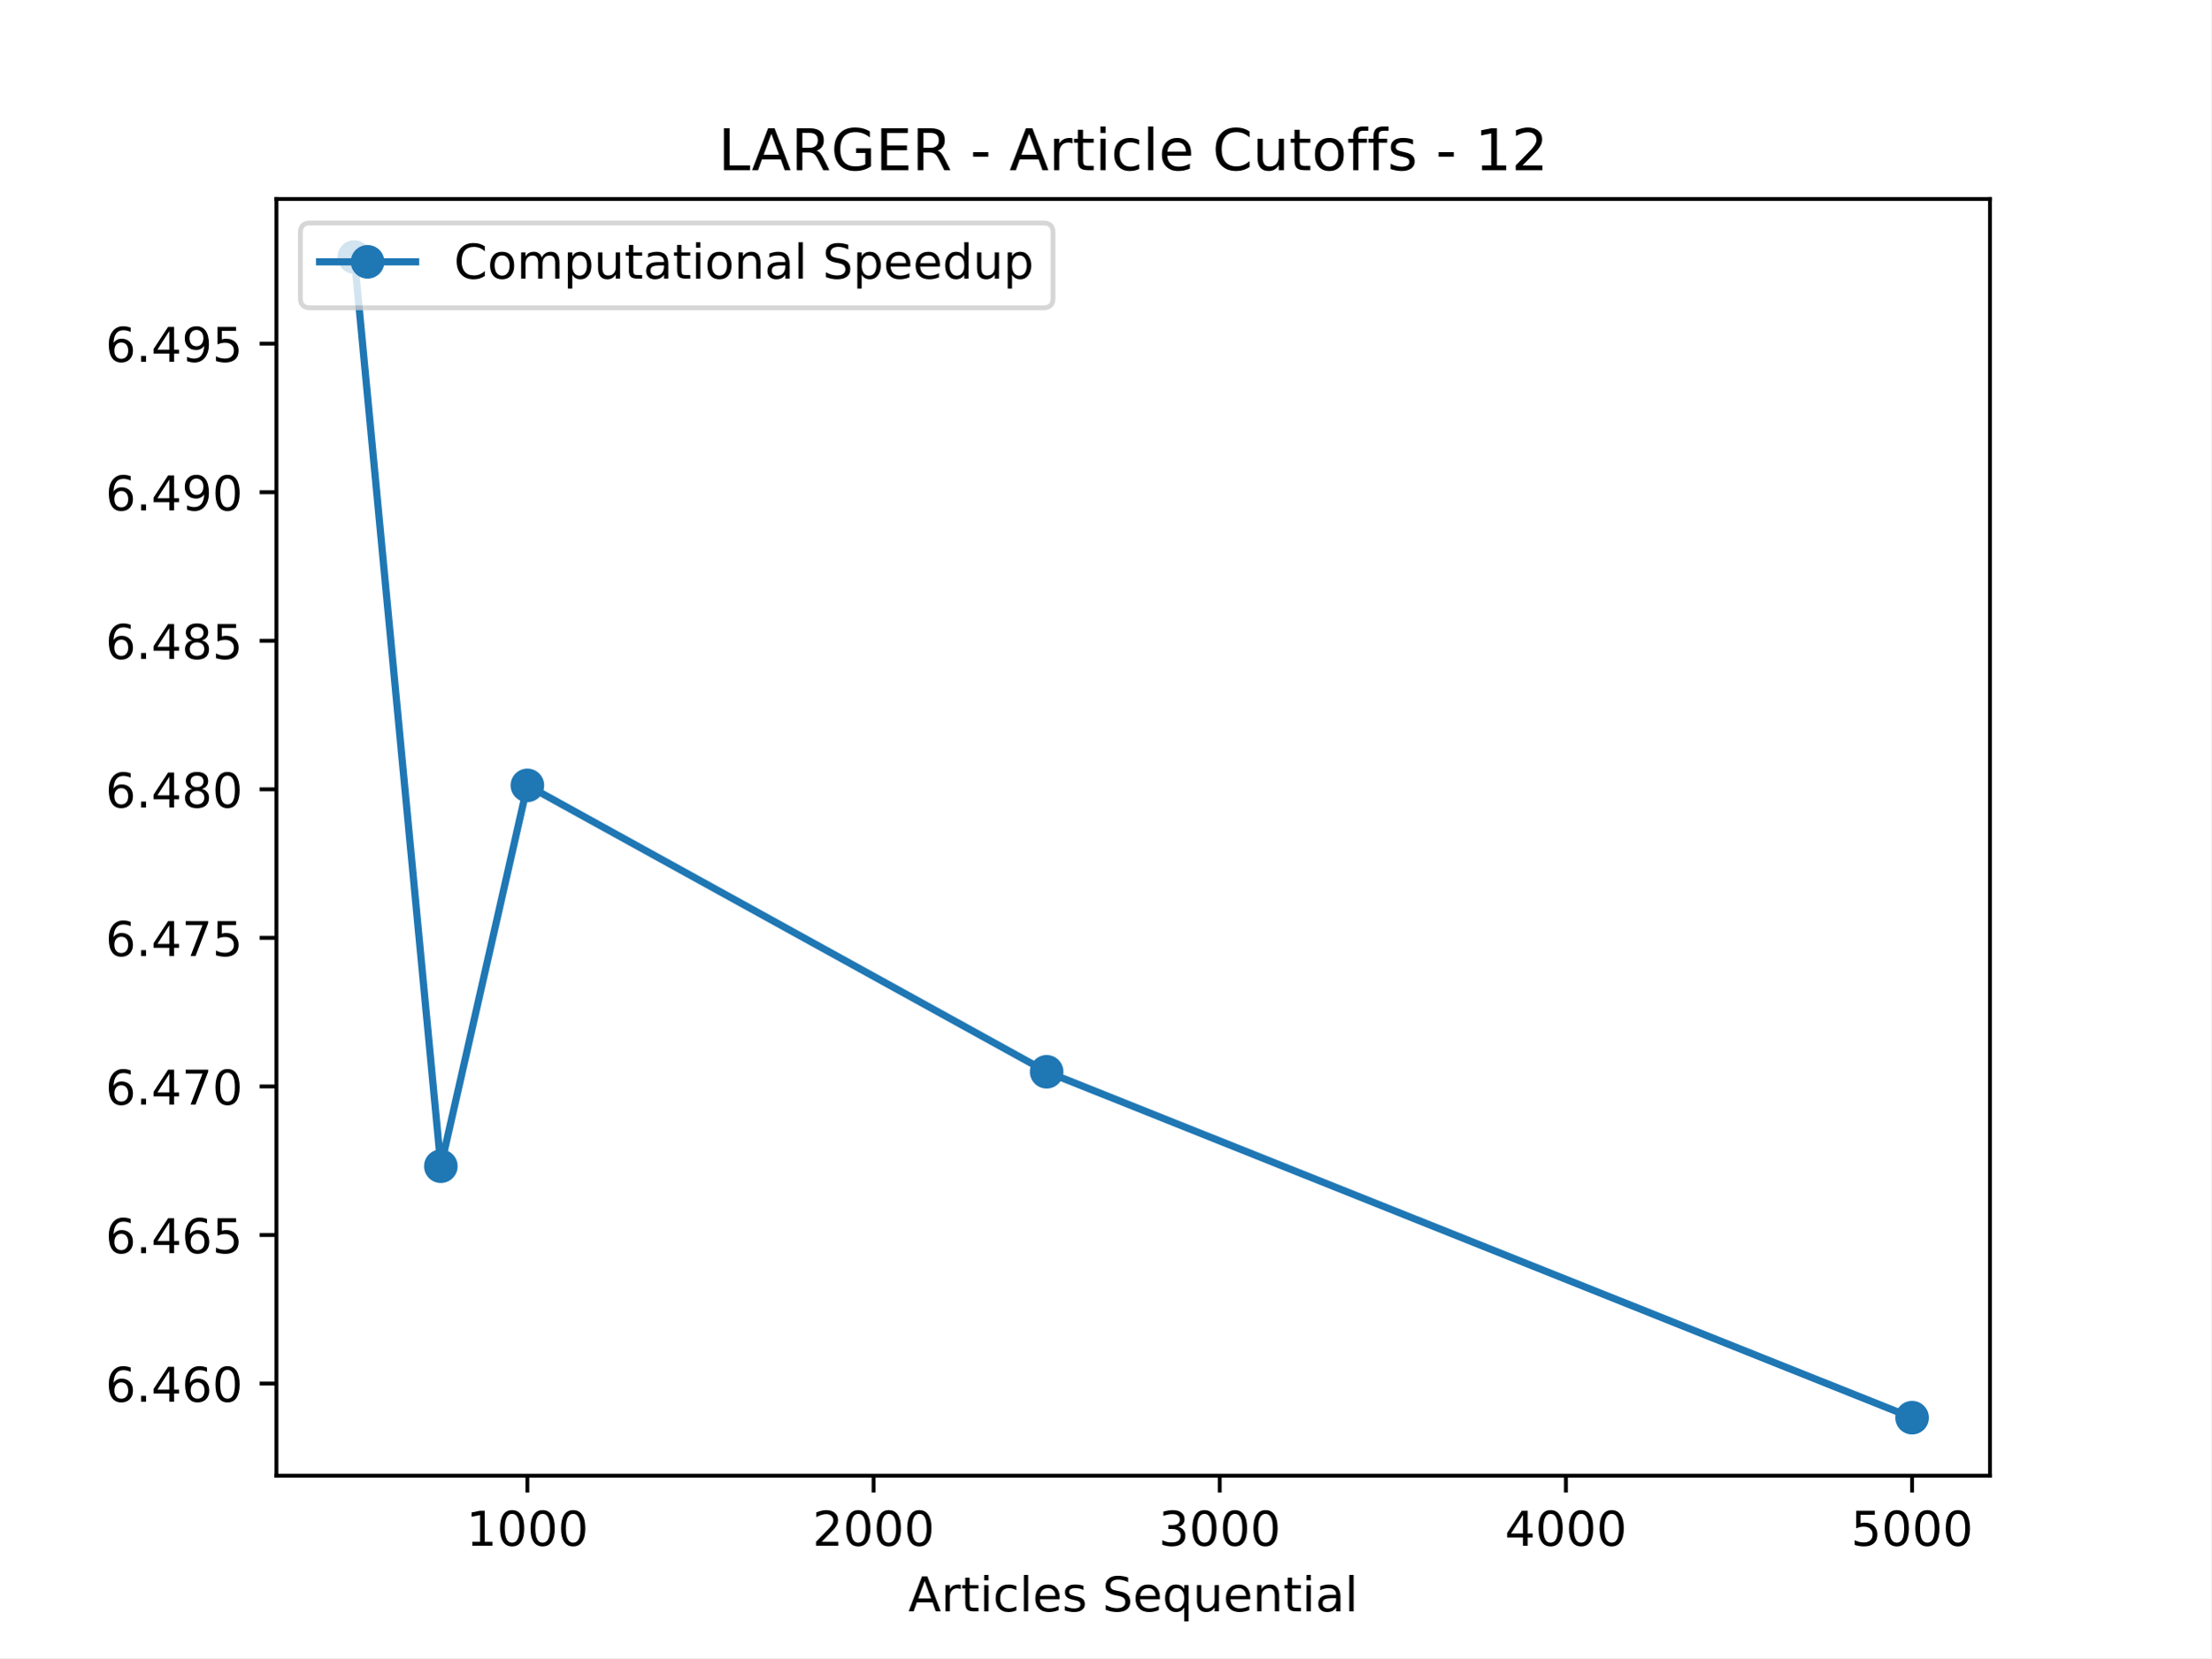
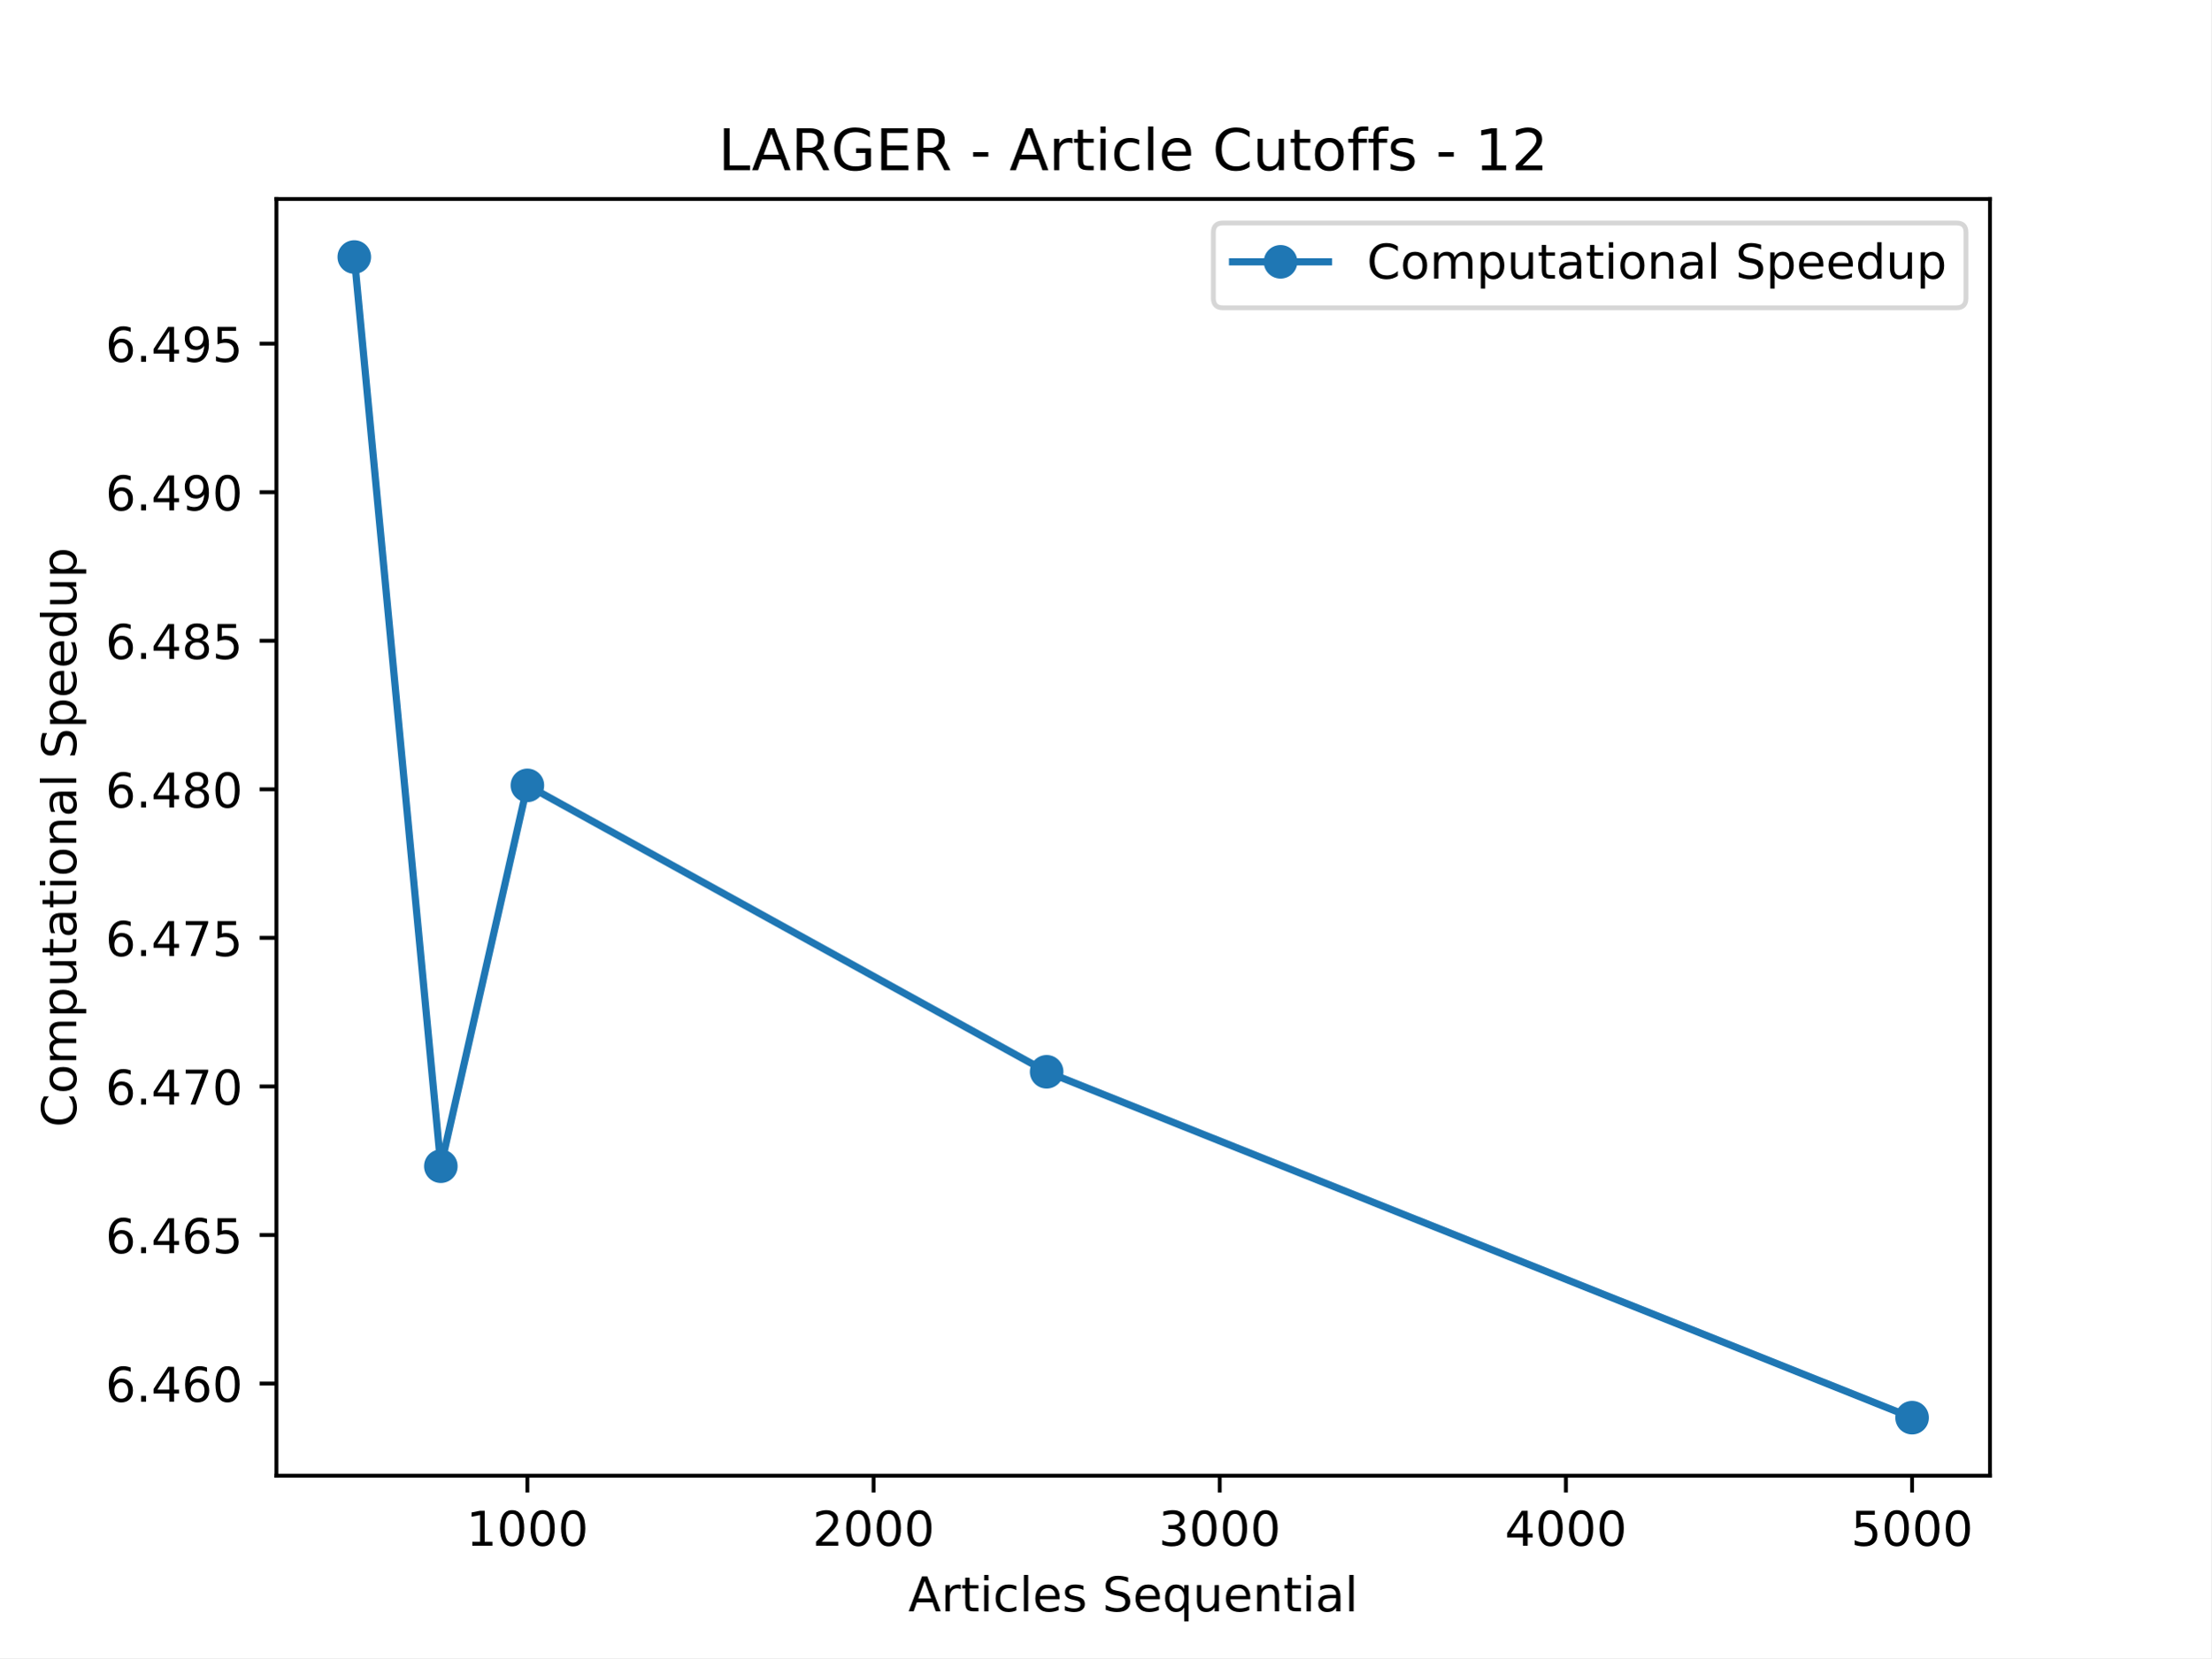
<svg xmlns="http://www.w3.org/2000/svg" xmlns:xlink="http://www.w3.org/1999/xlink" width="460.8pt" height="345.6pt" viewBox="0 0 460.8 345.6" version="1.1">
  <defs>
    <style type="text/css">*{stroke-linejoin: round; stroke-linecap: butt}</style>
  </defs>
  <g id="figure_1">
    <g id="patch_1">
      <path d="M 0 345.6  L 460.8 345.6  L 460.8 0  L 0 0  z " style="fill: #ffffff" />
    </g>
    <g id="axes_1">
      <g id="patch_2">
        <path d="M 57.6 307.584  L 414.72 307.584  L 414.72 41.472  L 57.6 41.472  z " style="fill: #ffffff" />
      </g>
      <g id="matplotlib.axis_1">
        <g id="xtick_1">
          <g id="line2d_1">
            <defs>
-               <path id="mbd890ae68f" d="M 0 0  L 0 3.5  " style="stroke: #000000; stroke-width: 0.8" />
+               <path id="m0f1ea19329" d="M 0 0  L 0 3.5  " style="stroke: #000000; stroke-width: 0.8" />
            </defs>
            <g>
-               <use xlink:href="#mbd890ae68f" x="109.905" y="307.584" style="stroke: #000000; stroke-width: 0.8" />
+               <use xlink:href="#m0f1ea19329" x="109.905" y="307.584" style="stroke: #000000; stroke-width: 0.8" />
            </g>
          </g>
          <g id="text_1">
            <g transform="translate(97.18045 322.1824) scale(0.1 -0.1)">
              <defs>
                <path id="DejaVuSans-31" d="M 794 531  L 1825 531  L 1825 4091  L 703 3866  L 703 4441  L 1819 4666  L 2450 4666  L 2450 531  L 3481 531  L 3481 0  L 794 0  L 794 531  z " transform="scale(0.015625)" />
                <path id="DejaVuSans-30" d="M 2034 4250  Q 1547 4250 1301 3770  Q 1056 3291 1056 2328  Q 1056 1369 1301 889  Q 1547 409 2034 409  Q 2525 409 2770 889  Q 3016 1369 3016 2328  Q 3016 3291 2770 3770  Q 2525 4250 2034 4250  z M 2034 4750  Q 2819 4750 3233 4129  Q 3647 3509 3647 2328  Q 3647 1150 3233 529  Q 2819 -91 2034 -91  Q 1250 -91 836 529  Q 422 1150 422 2328  Q 422 3509 836 4129  Q 1250 4750 2034 4750  z " transform="scale(0.015625)" />
              </defs>
              <use xlink:href="#DejaVuSans-31" />
              <use xlink:href="#DejaVuSans-30" x="63.623" />
              <use xlink:href="#DejaVuSans-30" x="127.246" />
              <use xlink:href="#DejaVuSans-30" x="190.869" />
            </g>
          </g>
        </g>
        <g id="xtick_2">
          <g id="line2d_2">
            <g>
-               <use xlink:href="#mbd890ae68f" x="182.051" y="307.584" style="stroke: #000000; stroke-width: 0.8" />
+               <use xlink:href="#m0f1ea19329" x="182.051" y="307.584" style="stroke: #000000; stroke-width: 0.8" />
            </g>
          </g>
          <g id="text_2">
            <g transform="translate(169.3259 322.1824) scale(0.1 -0.1)">
              <defs>
                <path id="DejaVuSans-32" d="M 1228 531  L 3431 531  L 3431 0  L 469 0  L 469 531  Q 828 903 1448 1529  Q 2069 2156 2228 2338  Q 2531 2678 2651 2914  Q 2772 3150 2772 3378  Q 2772 3750 2511 3984  Q 2250 4219 1831 4219  Q 1534 4219 1204 4116  Q 875 4013 500 3803  L 500 4441  Q 881 4594 1212 4672  Q 1544 4750 1819 4750  Q 2544 4750 2975 4387  Q 3406 4025 3406 3419  Q 3406 3131 3298 2873  Q 3191 2616 2906 2266  Q 2828 2175 2409 1742  Q 1991 1309 1228 531  z " transform="scale(0.015625)" />
              </defs>
              <use xlink:href="#DejaVuSans-32" />
              <use xlink:href="#DejaVuSans-30" x="63.623" />
              <use xlink:href="#DejaVuSans-30" x="127.246" />
              <use xlink:href="#DejaVuSans-30" x="190.869" />
            </g>
          </g>
        </g>
        <g id="xtick_3">
          <g id="line2d_3">
            <g>
-               <use xlink:href="#mbd890ae68f" x="254.196" y="307.584" style="stroke: #000000; stroke-width: 0.8" />
+               <use xlink:href="#m0f1ea19329" x="254.196" y="307.584" style="stroke: #000000; stroke-width: 0.8" />
            </g>
          </g>
          <g id="text_3">
            <g transform="translate(241.4714 322.1824) scale(0.1 -0.1)">
              <defs>
                <path id="DejaVuSans-33" d="M 2597 2516  Q 3050 2419 3304 2112  Q 3559 1806 3559 1356  Q 3559 666 3084 287  Q 2609 -91 1734 -91  Q 1441 -91 1130 -33  Q 819 25 488 141  L 488 750  Q 750 597 1062 519  Q 1375 441 1716 441  Q 2309 441 2620 675  Q 2931 909 2931 1356  Q 2931 1769 2642 2001  Q 2353 2234 1838 2234  L 1294 2234  L 1294 2753  L 1863 2753  Q 2328 2753 2575 2939  Q 2822 3125 2822 3475  Q 2822 3834 2567 4026  Q 2313 4219 1838 4219  Q 1578 4219 1281 4162  Q 984 4106 628 3988  L 628 4550  Q 988 4650 1302 4700  Q 1616 4750 1894 4750  Q 2613 4750 3031 4423  Q 3450 4097 3450 3541  Q 3450 3153 3228 2886  Q 3006 2619 2597 2516  z " transform="scale(0.015625)" />
              </defs>
              <use xlink:href="#DejaVuSans-33" />
              <use xlink:href="#DejaVuSans-30" x="63.623" />
              <use xlink:href="#DejaVuSans-30" x="127.246" />
              <use xlink:href="#DejaVuSans-30" x="190.869" />
            </g>
          </g>
        </g>
        <g id="xtick_4">
          <g id="line2d_4">
            <g>
-               <use xlink:href="#mbd890ae68f" x="326.342" y="307.584" style="stroke: #000000; stroke-width: 0.8" />
+               <use xlink:href="#m0f1ea19329" x="326.342" y="307.584" style="stroke: #000000; stroke-width: 0.8" />
            </g>
          </g>
          <g id="text_4">
            <g transform="translate(313.6168 322.1824) scale(0.1 -0.1)">
              <defs>
                <path id="DejaVuSans-34" d="M 2419 4116  L 825 1625  L 2419 1625  L 2419 4116  z M 2253 4666  L 3047 4666  L 3047 1625  L 3713 1625  L 3713 1100  L 3047 1100  L 3047 0  L 2419 0  L 2419 1100  L 313 1100  L 313 1709  L 2253 4666  z " transform="scale(0.015625)" />
              </defs>
              <use xlink:href="#DejaVuSans-34" />
              <use xlink:href="#DejaVuSans-30" x="63.623" />
              <use xlink:href="#DejaVuSans-30" x="127.246" />
              <use xlink:href="#DejaVuSans-30" x="190.869" />
            </g>
          </g>
        </g>
        <g id="xtick_5">
          <g id="line2d_5">
            <g>
-               <use xlink:href="#mbd890ae68f" x="398.487" y="307.584" style="stroke: #000000; stroke-width: 0.8" />
+               <use xlink:href="#m0f1ea19329" x="398.487" y="307.584" style="stroke: #000000; stroke-width: 0.8" />
            </g>
          </g>
          <g id="text_5">
            <g transform="translate(385.7623 322.1824) scale(0.1 -0.1)">
              <defs>
                <path id="DejaVuSans-35" d="M 691 4666  L 3169 4666  L 3169 4134  L 1269 4134  L 1269 2991  Q 1406 3038 1543 3061  Q 1681 3084 1819 3084  Q 2600 3084 3056 2656  Q 3513 2228 3513 1497  Q 3513 744 3044 326  Q 2575 -91 1722 -91  Q 1428 -91 1123 -41  Q 819 9 494 109  L 494 744  Q 775 591 1075 516  Q 1375 441 1709 441  Q 2250 441 2565 725  Q 2881 1009 2881 1497  Q 2881 1984 2565 2268  Q 2250 2553 1709 2553  Q 1456 2553 1204 2497  Q 953 2441 691 2322  L 691 4666  z " transform="scale(0.015625)" />
              </defs>
              <use xlink:href="#DejaVuSans-35" />
              <use xlink:href="#DejaVuSans-30" x="63.623" />
              <use xlink:href="#DejaVuSans-30" x="127.246" />
              <use xlink:href="#DejaVuSans-30" x="190.869" />
            </g>
          </g>
        </g>
        <g id="text_6">
          <g transform="translate(189.285 335.8606) scale(0.1 -0.1)">
            <defs>
              <path id="DejaVuSans-41" d="M 2188 4044  L 1331 1722  L 3047 1722  L 2188 4044  z M 1831 4666  L 2547 4666  L 4325 0  L 3669 0  L 3244 1197  L 1141 1197  L 716 0  L 50 0  L 1831 4666  z " transform="scale(0.015625)" />
              <path id="DejaVuSans-72" d="M 2631 2963  Q 2534 3019 2420 3045  Q 2306 3072 2169 3072  Q 1681 3072 1420 2755  Q 1159 2438 1159 1844  L 1159 0  L 581 0  L 581 3500  L 1159 3500  L 1159 2956  Q 1341 3275 1631 3429  Q 1922 3584 2338 3584  Q 2397 3584 2469 3576  Q 2541 3569 2628 3553  L 2631 2963  z " transform="scale(0.015625)" />
              <path id="DejaVuSans-74" d="M 1172 4494  L 1172 3500  L 2356 3500  L 2356 3053  L 1172 3053  L 1172 1153  Q 1172 725 1289 603  Q 1406 481 1766 481  L 2356 481  L 2356 0  L 1766 0  Q 1100 0 847 248  Q 594 497 594 1153  L 594 3053  L 172 3053  L 172 3500  L 594 3500  L 594 4494  L 1172 4494  z " transform="scale(0.015625)" />
              <path id="DejaVuSans-69" d="M 603 3500  L 1178 3500  L 1178 0  L 603 0  L 603 3500  z M 603 4863  L 1178 4863  L 1178 4134  L 603 4134  L 603 4863  z " transform="scale(0.015625)" />
              <path id="DejaVuSans-63" d="M 3122 3366  L 3122 2828  Q 2878 2963 2633 3030  Q 2388 3097 2138 3097  Q 1578 3097 1268 2742  Q 959 2388 959 1747  Q 959 1106 1268 751  Q 1578 397 2138 397  Q 2388 397 2633 464  Q 2878 531 3122 666  L 3122 134  Q 2881 22 2623 -34  Q 2366 -91 2075 -91  Q 1284 -91 818 406  Q 353 903 353 1747  Q 353 2603 823 3093  Q 1294 3584 2113 3584  Q 2378 3584 2631 3529  Q 2884 3475 3122 3366  z " transform="scale(0.015625)" />
              <path id="DejaVuSans-6c" d="M 603 4863  L 1178 4863  L 1178 0  L 603 0  L 603 4863  z " transform="scale(0.015625)" />
              <path id="DejaVuSans-65" d="M 3597 1894  L 3597 1613  L 953 1613  Q 991 1019 1311 708  Q 1631 397 2203 397  Q 2534 397 2845 478  Q 3156 559 3463 722  L 3463 178  Q 3153 47 2828 -22  Q 2503 -91 2169 -91  Q 1331 -91 842 396  Q 353 884 353 1716  Q 353 2575 817 3079  Q 1281 3584 2069 3584  Q 2775 3584 3186 3129  Q 3597 2675 3597 1894  z M 3022 2063  Q 3016 2534 2758 2815  Q 2500 3097 2075 3097  Q 1594 3097 1305 2825  Q 1016 2553 972 2059  L 3022 2063  z " transform="scale(0.015625)" />
              <path id="DejaVuSans-73" d="M 2834 3397  L 2834 2853  Q 2591 2978 2328 3040  Q 2066 3103 1784 3103  Q 1356 3103 1142 2972  Q 928 2841 928 2578  Q 928 2378 1081 2264  Q 1234 2150 1697 2047  L 1894 2003  Q 2506 1872 2764 1633  Q 3022 1394 3022 966  Q 3022 478 2636 193  Q 2250 -91 1575 -91  Q 1294 -91 989 -36  Q 684 19 347 128  L 347 722  Q 666 556 975 473  Q 1284 391 1588 391  Q 1994 391 2212 530  Q 2431 669 2431 922  Q 2431 1156 2273 1281  Q 2116 1406 1581 1522  L 1381 1569  Q 847 1681 609 1914  Q 372 2147 372 2553  Q 372 3047 722 3315  Q 1072 3584 1716 3584  Q 2034 3584 2315 3537  Q 2597 3491 2834 3397  z " transform="scale(0.015625)" />
              <path id="DejaVuSans-20" transform="scale(0.015625)" />
              <path id="DejaVuSans-53" d="M 3425 4513  L 3425 3897  Q 3066 4069 2747 4153  Q 2428 4238 2131 4238  Q 1616 4238 1336 4038  Q 1056 3838 1056 3469  Q 1056 3159 1242 3001  Q 1428 2844 1947 2747  L 2328 2669  Q 3034 2534 3370 2195  Q 3706 1856 3706 1288  Q 3706 609 3251 259  Q 2797 -91 1919 -91  Q 1588 -91 1214 -16  Q 841 59 441 206  L 441 856  Q 825 641 1194 531  Q 1563 422 1919 422  Q 2459 422 2753 634  Q 3047 847 3047 1241  Q 3047 1584 2836 1778  Q 2625 1972 2144 2069  L 1759 2144  Q 1053 2284 737 2584  Q 422 2884 422 3419  Q 422 4038 858 4394  Q 1294 4750 2059 4750  Q 2388 4750 2728 4690  Q 3069 4631 3425 4513  z " transform="scale(0.015625)" />
              <path id="DejaVuSans-71" d="M 947 1747  Q 947 1113 1208 752  Q 1469 391 1925 391  Q 2381 391 2643 752  Q 2906 1113 2906 1747  Q 2906 2381 2643 2742  Q 2381 3103 1925 3103  Q 1469 3103 1208 2742  Q 947 2381 947 1747  z M 2906 525  Q 2725 213 2448 61  Q 2172 -91 1784 -91  Q 1150 -91 751 415  Q 353 922 353 1747  Q 353 2572 751 3078  Q 1150 3584 1784 3584  Q 2172 3584 2448 3432  Q 2725 3281 2906 2969  L 2906 3500  L 3481 3500  L 3481 -1331  L 2906 -1331  L 2906 525  z " transform="scale(0.015625)" />
              <path id="DejaVuSans-75" d="M 544 1381  L 544 3500  L 1119 3500  L 1119 1403  Q 1119 906 1312 657  Q 1506 409 1894 409  Q 2359 409 2629 706  Q 2900 1003 2900 1516  L 2900 3500  L 3475 3500  L 3475 0  L 2900 0  L 2900 538  Q 2691 219 2414 64  Q 2138 -91 1772 -91  Q 1169 -91 856 284  Q 544 659 544 1381  z M 1991 3584  L 1991 3584  z " transform="scale(0.015625)" />
              <path id="DejaVuSans-6e" d="M 3513 2113  L 3513 0  L 2938 0  L 2938 2094  Q 2938 2591 2744 2837  Q 2550 3084 2163 3084  Q 1697 3084 1428 2787  Q 1159 2491 1159 1978  L 1159 0  L 581 0  L 581 3500  L 1159 3500  L 1159 2956  Q 1366 3272 1645 3428  Q 1925 3584 2291 3584  Q 2894 3584 3203 3211  Q 3513 2838 3513 2113  z " transform="scale(0.015625)" />
              <path id="DejaVuSans-61" d="M 2194 1759  Q 1497 1759 1228 1600  Q 959 1441 959 1056  Q 959 750 1161 570  Q 1363 391 1709 391  Q 2188 391 2477 730  Q 2766 1069 2766 1631  L 2766 1759  L 2194 1759  z M 3341 1997  L 3341 0  L 2766 0  L 2766 531  Q 2569 213 2275 61  Q 1981 -91 1556 -91  Q 1019 -91 701 211  Q 384 513 384 1019  Q 384 1609 779 1909  Q 1175 2209 1959 2209  L 2766 2209  L 2766 2266  Q 2766 2663 2505 2880  Q 2244 3097 1772 3097  Q 1472 3097 1187 3025  Q 903 2953 641 2809  L 641 3341  Q 956 3463 1253 3523  Q 1550 3584 1831 3584  Q 2591 3584 2966 3190  Q 3341 2797 3341 1997  z " transform="scale(0.015625)" />
            </defs>
            <use xlink:href="#DejaVuSans-41" />
            <use xlink:href="#DejaVuSans-72" x="68.408" />
            <use xlink:href="#DejaVuSans-74" x="109.521" />
            <use xlink:href="#DejaVuSans-69" x="148.73" />
            <use xlink:href="#DejaVuSans-63" x="176.514" />
            <use xlink:href="#DejaVuSans-6c" x="231.494" />
            <use xlink:href="#DejaVuSans-65" x="259.277" />
            <use xlink:href="#DejaVuSans-73" x="320.801" />
            <use xlink:href="#DejaVuSans-20" x="372.9" />
            <use xlink:href="#DejaVuSans-53" x="404.688" />
            <use xlink:href="#DejaVuSans-65" x="468.164" />
            <use xlink:href="#DejaVuSans-71" x="529.688" />
            <use xlink:href="#DejaVuSans-75" x="593.164" />
            <use xlink:href="#DejaVuSans-65" x="656.543" />
            <use xlink:href="#DejaVuSans-6e" x="718.066" />
            <use xlink:href="#DejaVuSans-74" x="781.445" />
            <use xlink:href="#DejaVuSans-69" x="820.654" />
            <use xlink:href="#DejaVuSans-61" x="848.438" />
            <use xlink:href="#DejaVuSans-6c" x="909.717" />
          </g>
        </g>
      </g>
      <g id="matplotlib.axis_2">
        <g id="ytick_1">
          <g id="line2d_6">
            <defs>
-               <path id="md999d7383a" d="M 0 0  L -3.5 0  " style="stroke: #000000; stroke-width: 0.8" />
+               <path id="mb5f6ce09b6" d="M 0 0  L -3.5 0  " style="stroke: #000000; stroke-width: 0.8" />
            </defs>
            <g>
-               <use xlink:href="#md999d7383a" x="57.6" y="288.375" style="stroke: #000000; stroke-width: 0.8" />
+               <use xlink:href="#mb5f6ce09b6" x="57.6" y="288.375" style="stroke: #000000; stroke-width: 0.8" />
            </g>
          </g>
          <g id="text_7">
            <g transform="translate(21.97188 292.1747) scale(0.1 -0.1)">
              <defs>
                <path id="DejaVuSans-36" d="M 2113 2584  Q 1688 2584 1439 2293  Q 1191 2003 1191 1497  Q 1191 994 1439 701  Q 1688 409 2113 409  Q 2538 409 2786 701  Q 3034 994 3034 1497  Q 3034 2003 2786 2293  Q 2538 2584 2113 2584  z M 3366 4563  L 3366 3988  Q 3128 4100 2886 4159  Q 2644 4219 2406 4219  Q 1781 4219 1451 3797  Q 1122 3375 1075 2522  Q 1259 2794 1537 2939  Q 1816 3084 2150 3084  Q 2853 3084 3261 2657  Q 3669 2231 3669 1497  Q 3669 778 3244 343  Q 2819 -91 2113 -91  Q 1303 -91 875 529  Q 447 1150 447 2328  Q 447 3434 972 4092  Q 1497 4750 2381 4750  Q 2619 4750 2861 4703  Q 3103 4656 3366 4563  z " transform="scale(0.015625)" />
                <path id="DejaVuSans-2e" d="M 684 794  L 1344 794  L 1344 0  L 684 0  L 684 794  z " transform="scale(0.015625)" />
              </defs>
              <use xlink:href="#DejaVuSans-36" />
              <use xlink:href="#DejaVuSans-2e" x="63.623" />
              <use xlink:href="#DejaVuSans-34" x="95.41" />
              <use xlink:href="#DejaVuSans-36" x="159.033" />
              <use xlink:href="#DejaVuSans-30" x="222.656" />
            </g>
          </g>
        </g>
        <g id="ytick_2">
          <g id="line2d_7">
            <g>
-               <use xlink:href="#md999d7383a" x="57.6" y="257.41" style="stroke: #000000; stroke-width: 0.8" />
+               <use xlink:href="#mb5f6ce09b6" x="57.6" y="257.41" style="stroke: #000000; stroke-width: 0.8" />
            </g>
          </g>
          <g id="text_8">
            <g transform="translate(21.97188 261.209) scale(0.1 -0.1)">
              <use xlink:href="#DejaVuSans-36" />
              <use xlink:href="#DejaVuSans-2e" x="63.623" />
              <use xlink:href="#DejaVuSans-34" x="95.41" />
              <use xlink:href="#DejaVuSans-36" x="159.033" />
              <use xlink:href="#DejaVuSans-35" x="222.656" />
            </g>
          </g>
        </g>
        <g id="ytick_3">
          <g id="line2d_8">
            <g>
-               <use xlink:href="#md999d7383a" x="57.6" y="226.444" style="stroke: #000000; stroke-width: 0.8" />
+               <use xlink:href="#mb5f6ce09b6" x="57.6" y="226.444" style="stroke: #000000; stroke-width: 0.8" />
            </g>
          </g>
          <g id="text_9">
            <g transform="translate(21.97188 230.2433) scale(0.1 -0.1)">
              <defs>
                <path id="DejaVuSans-37" d="M 525 4666  L 3525 4666  L 3525 4397  L 1831 0  L 1172 0  L 2766 4134  L 525 4134  L 525 4666  z " transform="scale(0.015625)" />
              </defs>
              <use xlink:href="#DejaVuSans-36" />
              <use xlink:href="#DejaVuSans-2e" x="63.623" />
              <use xlink:href="#DejaVuSans-34" x="95.41" />
              <use xlink:href="#DejaVuSans-37" x="159.033" />
              <use xlink:href="#DejaVuSans-30" x="222.656" />
            </g>
          </g>
        </g>
        <g id="ytick_4">
          <g id="line2d_9">
            <g>
-               <use xlink:href="#md999d7383a" x="57.6" y="195.478" style="stroke: #000000; stroke-width: 0.8" />
+               <use xlink:href="#mb5f6ce09b6" x="57.6" y="195.478" style="stroke: #000000; stroke-width: 0.8" />
            </g>
          </g>
          <g id="text_10">
            <g transform="translate(21.97188 199.2776) scale(0.1 -0.1)">
              <use xlink:href="#DejaVuSans-36" />
              <use xlink:href="#DejaVuSans-2e" x="63.623" />
              <use xlink:href="#DejaVuSans-34" x="95.41" />
              <use xlink:href="#DejaVuSans-37" x="159.033" />
              <use xlink:href="#DejaVuSans-35" x="222.656" />
            </g>
          </g>
        </g>
        <g id="ytick_5">
          <g id="line2d_10">
            <g>
-               <use xlink:href="#md999d7383a" x="57.6" y="164.513" style="stroke: #000000; stroke-width: 0.8" />
+               <use xlink:href="#mb5f6ce09b6" x="57.6" y="164.513" style="stroke: #000000; stroke-width: 0.8" />
            </g>
          </g>
          <g id="text_11">
            <g transform="translate(21.97188 168.312) scale(0.1 -0.1)">
              <defs>
                <path id="DejaVuSans-38" d="M 2034 2216  Q 1584 2216 1326 1975  Q 1069 1734 1069 1313  Q 1069 891 1326 650  Q 1584 409 2034 409  Q 2484 409 2743 651  Q 3003 894 3003 1313  Q 3003 1734 2745 1975  Q 2488 2216 2034 2216  z M 1403 2484  Q 997 2584 770 2862  Q 544 3141 544 3541  Q 544 4100 942 4425  Q 1341 4750 2034 4750  Q 2731 4750 3128 4425  Q 3525 4100 3525 3541  Q 3525 3141 3298 2862  Q 3072 2584 2669 2484  Q 3125 2378 3379 2068  Q 3634 1759 3634 1313  Q 3634 634 3220 271  Q 2806 -91 2034 -91  Q 1263 -91 848 271  Q 434 634 434 1313  Q 434 1759 690 2068  Q 947 2378 1403 2484  z M 1172 3481  Q 1172 3119 1398 2916  Q 1625 2713 2034 2713  Q 2441 2713 2670 2916  Q 2900 3119 2900 3481  Q 2900 3844 2670 4047  Q 2441 4250 2034 4250  Q 1625 4250 1398 4047  Q 1172 3844 1172 3481  z " transform="scale(0.015625)" />
              </defs>
              <use xlink:href="#DejaVuSans-36" />
              <use xlink:href="#DejaVuSans-2e" x="63.623" />
              <use xlink:href="#DejaVuSans-34" x="95.41" />
              <use xlink:href="#DejaVuSans-38" x="159.033" />
              <use xlink:href="#DejaVuSans-30" x="222.656" />
            </g>
          </g>
        </g>
        <g id="ytick_6">
          <g id="line2d_11">
            <g>
-               <use xlink:href="#md999d7383a" x="57.6" y="133.547" style="stroke: #000000; stroke-width: 0.8" />
+               <use xlink:href="#mb5f6ce09b6" x="57.6" y="133.547" style="stroke: #000000; stroke-width: 0.8" />
            </g>
          </g>
          <g id="text_12">
            <g transform="translate(21.97188 137.3463) scale(0.1 -0.1)">
              <use xlink:href="#DejaVuSans-36" />
              <use xlink:href="#DejaVuSans-2e" x="63.623" />
              <use xlink:href="#DejaVuSans-34" x="95.41" />
              <use xlink:href="#DejaVuSans-38" x="159.033" />
              <use xlink:href="#DejaVuSans-35" x="222.656" />
            </g>
          </g>
        </g>
        <g id="ytick_7">
          <g id="line2d_12">
            <g>
-               <use xlink:href="#md999d7383a" x="57.6" y="102.581" style="stroke: #000000; stroke-width: 0.8" />
+               <use xlink:href="#mb5f6ce09b6" x="57.6" y="102.581" style="stroke: #000000; stroke-width: 0.8" />
            </g>
          </g>
          <g id="text_13">
            <g transform="translate(21.97188 106.3806) scale(0.1 -0.1)">
              <defs>
                <path id="DejaVuSans-39" d="M 703 97  L 703 672  Q 941 559 1184 500  Q 1428 441 1663 441  Q 2288 441 2617 861  Q 2947 1281 2994 2138  Q 2813 1869 2534 1725  Q 2256 1581 1919 1581  Q 1219 1581 811 2004  Q 403 2428 403 3163  Q 403 3881 828 4315  Q 1253 4750 1959 4750  Q 2769 4750 3195 4129  Q 3622 3509 3622 2328  Q 3622 1225 3098 567  Q 2575 -91 1691 -91  Q 1453 -91 1209 -44  Q 966 3 703 97  z M 1959 2075  Q 2384 2075 2632 2365  Q 2881 2656 2881 3163  Q 2881 3666 2632 3958  Q 2384 4250 1959 4250  Q 1534 4250 1286 3958  Q 1038 3666 1038 3163  Q 1038 2656 1286 2365  Q 1534 2075 1959 2075  z " transform="scale(0.015625)" />
              </defs>
              <use xlink:href="#DejaVuSans-36" />
              <use xlink:href="#DejaVuSans-2e" x="63.623" />
              <use xlink:href="#DejaVuSans-34" x="95.41" />
              <use xlink:href="#DejaVuSans-39" x="159.033" />
              <use xlink:href="#DejaVuSans-30" x="222.656" />
            </g>
          </g>
        </g>
        <g id="ytick_8">
          <g id="line2d_13">
            <g>
-               <use xlink:href="#md999d7383a" x="57.6" y="71.616" style="stroke: #000000; stroke-width: 0.8" />
+               <use xlink:href="#mb5f6ce09b6" x="57.6" y="71.616" style="stroke: #000000; stroke-width: 0.8" />
            </g>
          </g>
          <g id="text_14">
            <g transform="translate(21.97188 75.41493) scale(0.1 -0.1)">
              <use xlink:href="#DejaVuSans-36" />
              <use xlink:href="#DejaVuSans-2e" x="63.623" />
              <use xlink:href="#DejaVuSans-34" x="95.41" />
              <use xlink:href="#DejaVuSans-39" x="159.033" />
              <use xlink:href="#DejaVuSans-35" x="222.656" />
            </g>
          </g>
        </g>
+         <g id="text_15">
+           <g transform="translate(15.89219 234.9546) rotate(-90) scale(0.1 -0.1)">
+             <defs>
+               <path id="DejaVuSans-43" d="M 4122 4306  L 4122 3641  Q 3803 3938 3442 4084  Q 3081 4231 2675 4231  Q 1875 4231 1450 3742  Q 1025 3253 1025 2328  Q 1025 1406 1450 917  Q 1875 428 2675 428  Q 3081 428 3442 575  Q 3803 722 4122 1019  L 4122 359  Q 3791 134 3420 21  Q 3050 -91 2638 -91  Q 1578 -91 968 557  Q 359 1206 359 2328  Q 359 3453 968 4101  Q 1578 4750 2638 4750  Q 3056 4750 3426 4639  Q 3797 4528 4122 4306  z " transform="scale(0.015625)" />
+               <path id="DejaVuSans-6f" d="M 1959 3097  Q 1497 3097 1228 2736  Q 959 2375 959 1747  Q 959 1119 1226 758  Q 1494 397 1959 397  Q 2419 397 2687 759  Q 2956 1122 2956 1747  Q 2956 2369 2687 2733  Q 2419 3097 1959 3097  z M 1959 3584  Q 2709 3584 3137 3096  Q 3566 2609 3566 1747  Q 3566 888 3137 398  Q 2709 -91 1959 -91  Q 1206 -91 779 398  Q 353 888 353 1747  Q 353 2609 779 3096  Q 1206 3584 1959 3584  z " transform="scale(0.015625)" />
+               <path id="DejaVuSans-6d" d="M 3328 2828  Q 3544 3216 3844 3400  Q 4144 3584 4550 3584  Q 5097 3584 5394 3201  Q 5691 2819 5691 2113  L 5691 0  L 5113 0  L 5113 2094  Q 5113 2597 4934 2840  Q 4756 3084 4391 3084  Q 3944 3084 3684 2787  Q 3425 2491 3425 1978  L 3425 0  L 2847 0  L 2847 2094  Q 2847 2600 2669 2842  Q 2491 3084 2119 3084  Q 1678 3084 1418 2786  Q 1159 2488 1159 1978  L 1159 0  L 581 0  L 581 3500  L 1159 3500  L 1159 2956  Q 1356 3278 1631 3431  Q 1906 3584 2284 3584  Q 2666 3584 2933 3390  Q 3200 3197 3328 2828  z " transform="scale(0.015625)" />
+               <path id="DejaVuSans-70" d="M 1159 525  L 1159 -1331  L 581 -1331  L 581 3500  L 1159 3500  L 1159 2969  Q 1341 3281 1617 3432  Q 1894 3584 2278 3584  Q 2916 3584 3314 3078  Q 3713 2572 3713 1747  Q 3713 922 3314 415  Q 2916 -91 2278 -91  Q 1894 -91 1617 61  Q 1341 213 1159 525  z M 3116 1747  Q 3116 2381 2855 2742  Q 2594 3103 2138 3103  Q 1681 3103 1420 2742  Q 1159 2381 1159 1747  Q 1159 1113 1420 752  Q 1681 391 2138 391  Q 2594 391 2855 752  Q 3116 1113 3116 1747  z " transform="scale(0.015625)" />
+               <path id="DejaVuSans-64" d="M 2906 2969  L 2906 4863  L 3481 4863  L 3481 0  L 2906 0  L 2906 525  Q 2725 213 2448 61  Q 2172 -91 1784 -91  Q 1150 -91 751 415  Q 353 922 353 1747  Q 353 2572 751 3078  Q 1150 3584 1784 3584  Q 2172 3584 2448 3432  Q 2725 3281 2906 2969  z M 947 1747  Q 947 1113 1208 752  Q 1469 391 1925 391  Q 2381 391 2643 752  Q 2906 1113 2906 1747  Q 2906 2381 2643 2742  Q 2381 3103 1925 3103  Q 1469 3103 1208 2742  Q 947 2381 947 1747  z " transform="scale(0.015625)" />
+             </defs>
+             <use xlink:href="#DejaVuSans-43" />
+             <use xlink:href="#DejaVuSans-6f" x="69.824" />
+             <use xlink:href="#DejaVuSans-6d" x="131.006" />
+             <use xlink:href="#DejaVuSans-70" x="228.418" />
+             <use xlink:href="#DejaVuSans-75" x="291.895" />
+             <use xlink:href="#DejaVuSans-74" x="355.273" />
+             <use xlink:href="#DejaVuSans-61" x="394.482" />
+             <use xlink:href="#DejaVuSans-74" x="455.762" />
+             <use xlink:href="#DejaVuSans-69" x="494.971" />
+             <use xlink:href="#DejaVuSans-6f" x="522.754" />
+             <use xlink:href="#DejaVuSans-6e" x="583.936" />
+             <use xlink:href="#DejaVuSans-61" x="647.314" />
+             <use xlink:href="#DejaVuSans-6c" x="708.594" />
+             <use xlink:href="#DejaVuSans-20" x="736.377" />
+             <use xlink:href="#DejaVuSans-53" x="768.164" />
+             <use xlink:href="#DejaVuSans-70" x="831.641" />
+             <use xlink:href="#DejaVuSans-65" x="895.117" />
+             <use xlink:href="#DejaVuSans-65" x="956.641" />
+             <use xlink:href="#DejaVuSans-64" x="1018.164" />
+             <use xlink:href="#DejaVuSans-75" x="1081.641" />
+             <use xlink:href="#DejaVuSans-70" x="1145.02" />
+           </g>
+         </g>
      </g>
      <g id="line2d_14">
-         <path d="M 73.833 53.568  L 91.869 243.078  L 109.905 163.697  L 218.124 223.395  L 398.487 295.488  " clip-path="url(#p5e14ad16c4)" style="fill: none; stroke: #1f77b4; stroke-width: 1.5; stroke-linecap: square" />
+         <path d="M 73.833 53.568  L 91.869 243.078  L 109.905 163.697  L 218.124 223.395  L 398.487 295.488  " clip-path="url(#pe79525211b)" style="fill: none; stroke: #1f77b4; stroke-width: 1.5; stroke-linecap: square" />
        <defs>
-           <path id="m0c63f1273e" d="M 0 3  C 0.796 3 1.559 2.684 2.121 2.121  C 2.684 1.559 3 0.796 3 0  C 3 -0.796 2.684 -1.559 2.121 -2.121  C 1.559 -2.684 0.796 -3 0 -3  C -0.796 -3 -1.559 -2.684 -2.121 -2.121  C -2.684 -1.559 -3 -0.796 -3 0  C -3 0.796 -2.684 1.559 -2.121 2.121  C -1.559 2.684 -0.796 3 0 3  z " style="stroke: #1f77b4" />
+           <path id="mf6718966d3" d="M 0 3  C 0.796 3 1.559 2.684 2.121 2.121  C 2.684 1.559 3 0.796 3 0  C 3 -0.796 2.684 -1.559 2.121 -2.121  C 1.559 -2.684 0.796 -3 0 -3  C -0.796 -3 -1.559 -2.684 -2.121 -2.121  C -2.684 -1.559 -3 -0.796 -3 0  C -3 0.796 -2.684 1.559 -2.121 2.121  C -1.559 2.684 -0.796 3 0 3  z " style="stroke: #1f77b4" />
        </defs>
-         <g clip-path="url(#p5e14ad16c4)">
-           <use xlink:href="#m0c63f1273e" x="73.833" y="53.568" style="fill: #1f77b4; stroke: #1f77b4" />
-           <use xlink:href="#m0c63f1273e" x="91.869" y="243.078" style="fill: #1f77b4; stroke: #1f77b4" />
-           <use xlink:href="#m0c63f1273e" x="109.905" y="163.697" style="fill: #1f77b4; stroke: #1f77b4" />
-           <use xlink:href="#m0c63f1273e" x="218.124" y="223.395" style="fill: #1f77b4; stroke: #1f77b4" />
-           <use xlink:href="#m0c63f1273e" x="398.487" y="295.488" style="fill: #1f77b4; stroke: #1f77b4" />
+         <g clip-path="url(#pe79525211b)">
+           <use xlink:href="#mf6718966d3" x="73.833" y="53.568" style="fill: #1f77b4; stroke: #1f77b4" />
+           <use xlink:href="#mf6718966d3" x="91.869" y="243.078" style="fill: #1f77b4; stroke: #1f77b4" />
+           <use xlink:href="#mf6718966d3" x="109.905" y="163.697" style="fill: #1f77b4; stroke: #1f77b4" />
+           <use xlink:href="#mf6718966d3" x="218.124" y="223.395" style="fill: #1f77b4; stroke: #1f77b4" />
+           <use xlink:href="#mf6718966d3" x="398.487" y="295.488" style="fill: #1f77b4; stroke: #1f77b4" />
        </g>
      </g>
      <g id="patch_3">
        <path d="M 57.6 307.584  L 57.6 41.472  " style="fill: none; stroke: #000000; stroke-width: 0.8; stroke-linejoin: miter; stroke-linecap: square" />
      </g>
      <g id="patch_4">
        <path d="M 414.72 307.584  L 414.72 41.472  " style="fill: none; stroke: #000000; stroke-width: 0.8; stroke-linejoin: miter; stroke-linecap: square" />
      </g>
      <g id="patch_5">
        <path d="M 57.6 307.584  L 414.72 307.584  " style="fill: none; stroke: #000000; stroke-width: 0.8; stroke-linejoin: miter; stroke-linecap: square" />
      </g>
      <g id="patch_6">
        <path d="M 57.6 41.472  L 414.72 41.472  " style="fill: none; stroke: #000000; stroke-width: 0.8; stroke-linejoin: miter; stroke-linecap: square" />
      </g>
-       <g id="text_15">
+       <g id="text_16">
        <g transform="translate(149.6869 35.472) scale(0.12 -0.12)">
          <defs>
            <path id="DejaVuSans-4c" d="M 628 4666  L 1259 4666  L 1259 531  L 3531 531  L 3531 0  L 628 0  L 628 4666  z " transform="scale(0.015625)" />
            <path id="DejaVuSans-52" d="M 2841 2188  Q 3044 2119 3236 1894  Q 3428 1669 3622 1275  L 4263 0  L 3584 0  L 2988 1197  Q 2756 1666 2539 1819  Q 2322 1972 1947 1972  L 1259 1972  L 1259 0  L 628 0  L 628 4666  L 2053 4666  Q 2853 4666 3247 4331  Q 3641 3997 3641 3322  Q 3641 2881 3436 2590  Q 3231 2300 2841 2188  z M 1259 4147  L 1259 2491  L 2053 2491  Q 2509 2491 2742 2702  Q 2975 2913 2975 3322  Q 2975 3731 2742 3939  Q 2509 4147 2053 4147  L 1259 4147  z " transform="scale(0.015625)" />
            <path id="DejaVuSans-47" d="M 3809 666  L 3809 1919  L 2778 1919  L 2778 2438  L 4434 2438  L 4434 434  Q 4069 175 3628 42  Q 3188 -91 2688 -91  Q 1594 -91 976 548  Q 359 1188 359 2328  Q 359 3472 976 4111  Q 1594 4750 2688 4750  Q 3144 4750 3555 4637  Q 3966 4525 4313 4306  L 4313 3634  Q 3963 3931 3569 4081  Q 3175 4231 2741 4231  Q 1884 4231 1454 3753  Q 1025 3275 1025 2328  Q 1025 1384 1454 906  Q 1884 428 2741 428  Q 3075 428 3337 486  Q 3600 544 3809 666  z " transform="scale(0.015625)" />
            <path id="DejaVuSans-45" d="M 628 4666  L 3578 4666  L 3578 4134  L 1259 4134  L 1259 2753  L 3481 2753  L 3481 2222  L 1259 2222  L 1259 531  L 3634 531  L 3634 0  L 628 0  L 628 4666  z " transform="scale(0.015625)" />
            <path id="DejaVuSans-2d" d="M 313 2009  L 1997 2009  L 1997 1497  L 313 1497  L 313 2009  z " transform="scale(0.015625)" />
-             <path id="DejaVuSans-43" d="M 4122 4306  L 4122 3641  Q 3803 3938 3442 4084  Q 3081 4231 2675 4231  Q 1875 4231 1450 3742  Q 1025 3253 1025 2328  Q 1025 1406 1450 917  Q 1875 428 2675 428  Q 3081 428 3442 575  Q 3803 722 4122 1019  L 4122 359  Q 3791 134 3420 21  Q 3050 -91 2638 -91  Q 1578 -91 968 557  Q 359 1206 359 2328  Q 359 3453 968 4101  Q 1578 4750 2638 4750  Q 3056 4750 3426 4639  Q 3797 4528 4122 4306  z " transform="scale(0.015625)" />
-             <path id="DejaVuSans-6f" d="M 1959 3097  Q 1497 3097 1228 2736  Q 959 2375 959 1747  Q 959 1119 1226 758  Q 1494 397 1959 397  Q 2419 397 2687 759  Q 2956 1122 2956 1747  Q 2956 2369 2687 2733  Q 2419 3097 1959 3097  z M 1959 3584  Q 2709 3584 3137 3096  Q 3566 2609 3566 1747  Q 3566 888 3137 398  Q 2709 -91 1959 -91  Q 1206 -91 779 398  Q 353 888 353 1747  Q 353 2609 779 3096  Q 1206 3584 1959 3584  z " transform="scale(0.015625)" />
            <path id="DejaVuSans-66" d="M 2375 4863  L 2375 4384  L 1825 4384  Q 1516 4384 1395 4259  Q 1275 4134 1275 3809  L 1275 3500  L 2222 3500  L 2222 3053  L 1275 3053  L 1275 0  L 697 0  L 697 3053  L 147 3053  L 147 3500  L 697 3500  L 697 3744  Q 697 4328 969 4595  Q 1241 4863 1831 4863  L 2375 4863  z " transform="scale(0.015625)" />
          </defs>
          <use xlink:href="#DejaVuSans-4c" />
          <use xlink:href="#DejaVuSans-41" x="57.963" />
          <use xlink:href="#DejaVuSans-52" x="126.371" />
          <use xlink:href="#DejaVuSans-47" x="195.854" />
          <use xlink:href="#DejaVuSans-45" x="273.344" />
          <use xlink:href="#DejaVuSans-52" x="336.527" />
          <use xlink:href="#DejaVuSans-20" x="406.01" />
          <use xlink:href="#DejaVuSans-2d" x="437.797" />
          <use xlink:href="#DejaVuSans-20" x="473.881" />
          <use xlink:href="#DejaVuSans-41" x="505.668" />
          <use xlink:href="#DejaVuSans-72" x="574.076" />
          <use xlink:href="#DejaVuSans-74" x="615.189" />
          <use xlink:href="#DejaVuSans-69" x="654.398" />
          <use xlink:href="#DejaVuSans-63" x="682.182" />
          <use xlink:href="#DejaVuSans-6c" x="737.162" />
          <use xlink:href="#DejaVuSans-65" x="764.945" />
          <use xlink:href="#DejaVuSans-20" x="826.469" />
          <use xlink:href="#DejaVuSans-43" x="858.256" />
          <use xlink:href="#DejaVuSans-75" x="928.08" />
          <use xlink:href="#DejaVuSans-74" x="991.459" />
          <use xlink:href="#DejaVuSans-6f" x="1030.668" />
          <use xlink:href="#DejaVuSans-66" x="1091.85" />
          <use xlink:href="#DejaVuSans-66" x="1127.055" />
          <use xlink:href="#DejaVuSans-73" x="1162.26" />
          <use xlink:href="#DejaVuSans-20" x="1214.359" />
          <use xlink:href="#DejaVuSans-2d" x="1246.146" />
          <use xlink:href="#DejaVuSans-20" x="1282.23" />
          <use xlink:href="#DejaVuSans-31" x="1314.018" />
          <use xlink:href="#DejaVuSans-32" x="1377.641" />
        </g>
      </g>
      <g id="legend_1">
        <g id="patch_7">
-           <path d="M 64.6 64.15  L 217.453 64.15  Q 219.453 64.15 219.453 62.15  L 219.453 48.472  Q 219.453 46.472 217.453 46.472  L 64.6 46.472  Q 62.6 46.472 62.6 48.472  L 62.6 62.15  Q 62.6 64.15 64.6 64.15  z " style="fill: #ffffff; opacity: 0.8; stroke: #cccccc; stroke-linejoin: miter" />
+           <path d="M 254.867 64.15  L 407.72 64.15  Q 409.72 64.15 409.72 62.15  L 409.72 48.472  Q 409.72 46.472 407.72 46.472  L 254.867 46.472  Q 252.867 46.472 252.867 48.472  L 252.867 62.15  Q 252.867 64.15 254.867 64.15  z " style="fill: #ffffff; opacity: 0.8; stroke: #cccccc; stroke-linejoin: miter" />
        </g>
        <g id="line2d_15">
-           <path d="M 66.6 54.57  L 76.6 54.57  L 86.6 54.57  " style="fill: none; stroke: #1f77b4; stroke-width: 1.5; stroke-linecap: square" />
+           <path d="M 256.867 54.57  L 266.867 54.57  L 276.867 54.57  " style="fill: none; stroke: #1f77b4; stroke-width: 1.5; stroke-linecap: square" />
          <g>
-             <use xlink:href="#m0c63f1273e" x="76.6" y="54.57" style="fill: #1f77b4; stroke: #1f77b4" />
-           </g>
-         </g>
-         <g id="text_16">
-           <g transform="translate(94.6 58.07044) scale(0.1 -0.1)">
-             <defs>
-               <path id="DejaVuSans-6d" d="M 3328 2828  Q 3544 3216 3844 3400  Q 4144 3584 4550 3584  Q 5097 3584 5394 3201  Q 5691 2819 5691 2113  L 5691 0  L 5113 0  L 5113 2094  Q 5113 2597 4934 2840  Q 4756 3084 4391 3084  Q 3944 3084 3684 2787  Q 3425 2491 3425 1978  L 3425 0  L 2847 0  L 2847 2094  Q 2847 2600 2669 2842  Q 2491 3084 2119 3084  Q 1678 3084 1418 2786  Q 1159 2488 1159 1978  L 1159 0  L 581 0  L 581 3500  L 1159 3500  L 1159 2956  Q 1356 3278 1631 3431  Q 1906 3584 2284 3584  Q 2666 3584 2933 3390  Q 3200 3197 3328 2828  z " transform="scale(0.015625)" />
-               <path id="DejaVuSans-70" d="M 1159 525  L 1159 -1331  L 581 -1331  L 581 3500  L 1159 3500  L 1159 2969  Q 1341 3281 1617 3432  Q 1894 3584 2278 3584  Q 2916 3584 3314 3078  Q 3713 2572 3713 1747  Q 3713 922 3314 415  Q 2916 -91 2278 -91  Q 1894 -91 1617 61  Q 1341 213 1159 525  z M 3116 1747  Q 3116 2381 2855 2742  Q 2594 3103 2138 3103  Q 1681 3103 1420 2742  Q 1159 2381 1159 1747  Q 1159 1113 1420 752  Q 1681 391 2138 391  Q 2594 391 2855 752  Q 3116 1113 3116 1747  z " transform="scale(0.015625)" />
-               <path id="DejaVuSans-64" d="M 2906 2969  L 2906 4863  L 3481 4863  L 3481 0  L 2906 0  L 2906 525  Q 2725 213 2448 61  Q 2172 -91 1784 -91  Q 1150 -91 751 415  Q 353 922 353 1747  Q 353 2572 751 3078  Q 1150 3584 1784 3584  Q 2172 3584 2448 3432  Q 2725 3281 2906 2969  z M 947 1747  Q 947 1113 1208 752  Q 1469 391 1925 391  Q 2381 391 2643 752  Q 2906 1113 2906 1747  Q 2906 2381 2643 2742  Q 2381 3103 1925 3103  Q 1469 3103 1208 2742  Q 947 2381 947 1747  z " transform="scale(0.015625)" />
-             </defs>
+             <use xlink:href="#mf6718966d3" x="266.867" y="54.57" style="fill: #1f77b4; stroke: #1f77b4" />
+           </g>
+         </g>
+         <g id="text_17">
+           <g transform="translate(284.8669 58.07044) scale(0.1 -0.1)">
            <use xlink:href="#DejaVuSans-43" />
            <use xlink:href="#DejaVuSans-6f" x="69.824" />
            <use xlink:href="#DejaVuSans-6d" x="131.006" />
            <use xlink:href="#DejaVuSans-70" x="228.418" />
            <use xlink:href="#DejaVuSans-75" x="291.895" />
            <use xlink:href="#DejaVuSans-74" x="355.273" />
            <use xlink:href="#DejaVuSans-61" x="394.482" />
            <use xlink:href="#DejaVuSans-74" x="455.762" />
            <use xlink:href="#DejaVuSans-69" x="494.971" />
            <use xlink:href="#DejaVuSans-6f" x="522.754" />
            <use xlink:href="#DejaVuSans-6e" x="583.936" />
            <use xlink:href="#DejaVuSans-61" x="647.314" />
            <use xlink:href="#DejaVuSans-6c" x="708.594" />
            <use xlink:href="#DejaVuSans-20" x="736.377" />
            <use xlink:href="#DejaVuSans-53" x="768.164" />
            <use xlink:href="#DejaVuSans-70" x="831.641" />
            <use xlink:href="#DejaVuSans-65" x="895.117" />
            <use xlink:href="#DejaVuSans-65" x="956.641" />
            <use xlink:href="#DejaVuSans-64" x="1018.164" />
            <use xlink:href="#DejaVuSans-75" x="1081.641" />
            <use xlink:href="#DejaVuSans-70" x="1145.02" />
          </g>
        </g>
      </g>
    </g>
  </g>
  <defs>
-     <clipPath id="p5e14ad16c4">
+     <clipPath id="pe79525211b">
      <rect x="57.6" y="41.472" width="357.12" height="266.112" />
    </clipPath>
  </defs>
</svg>
